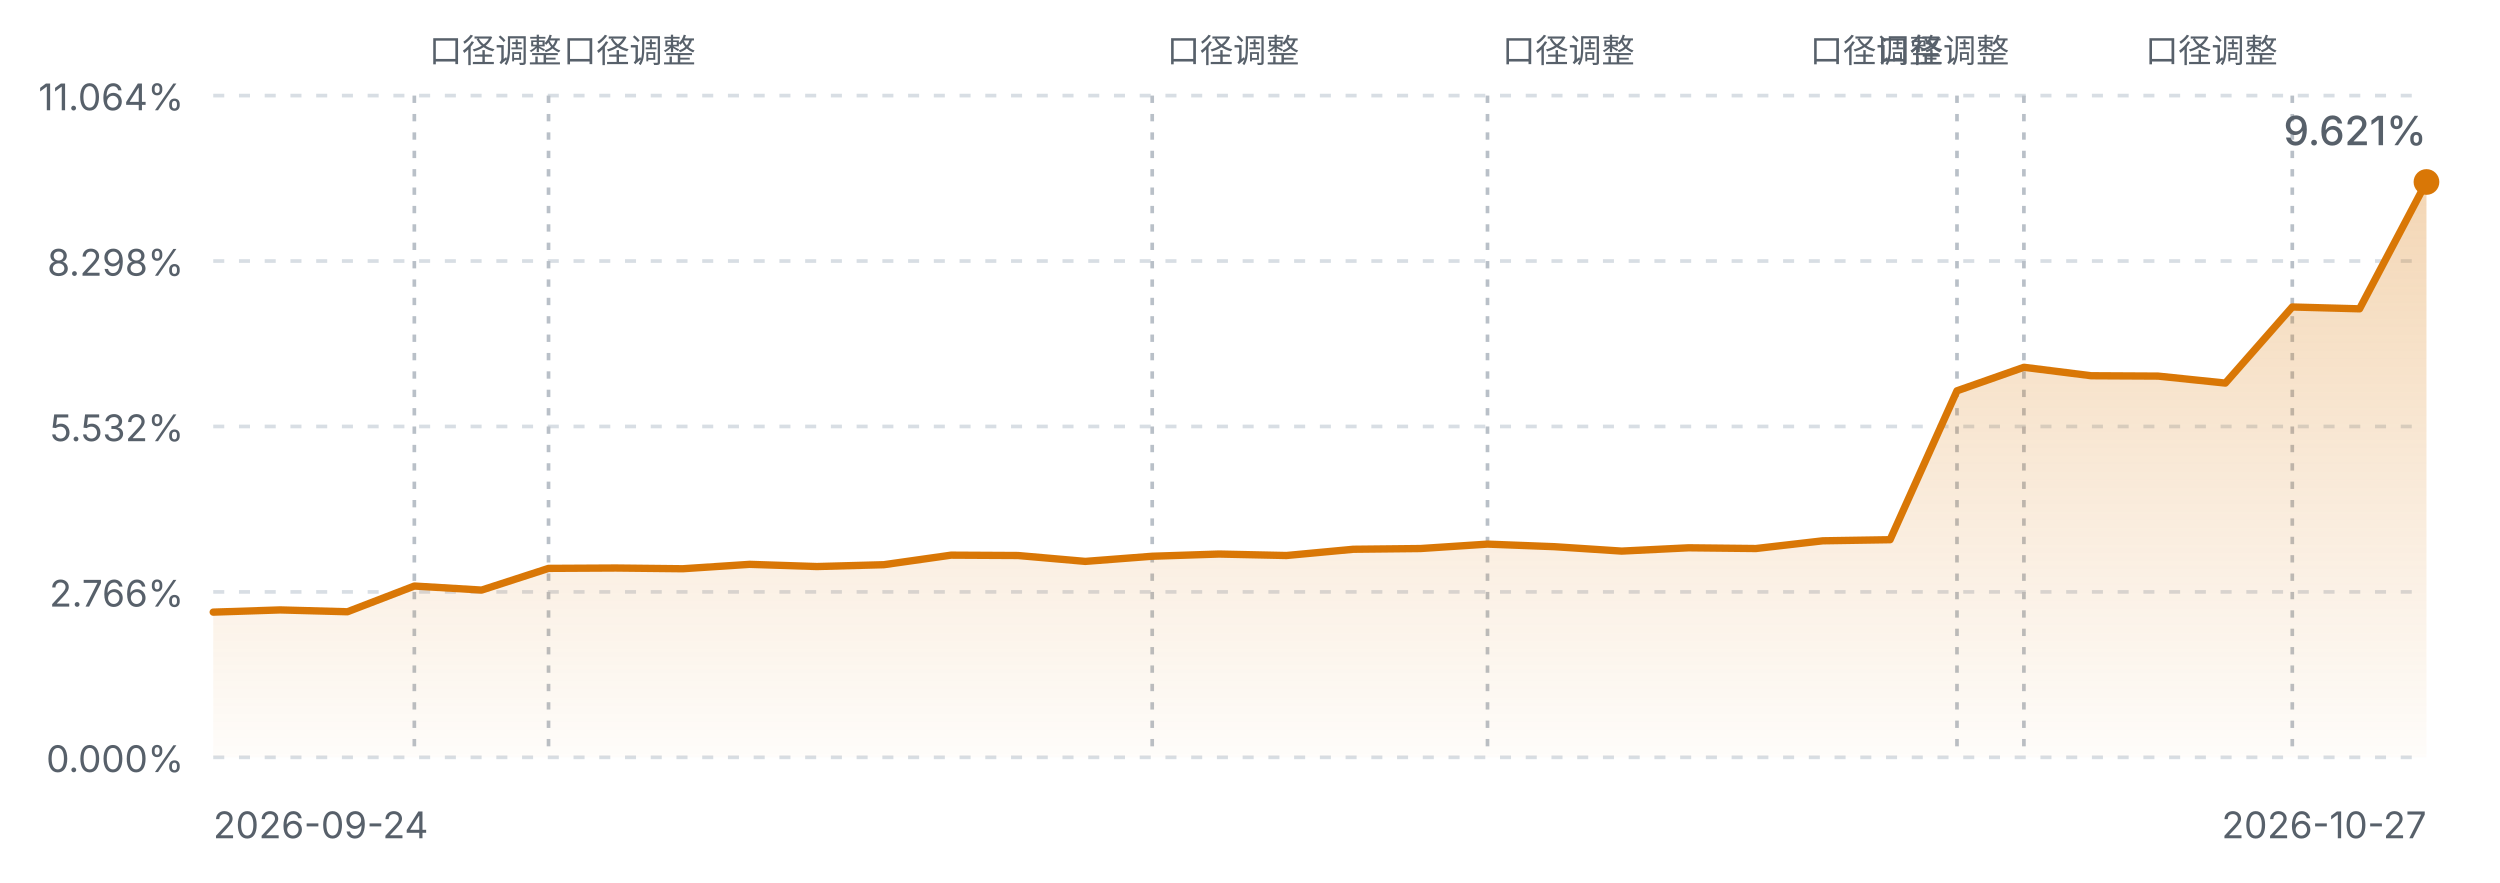
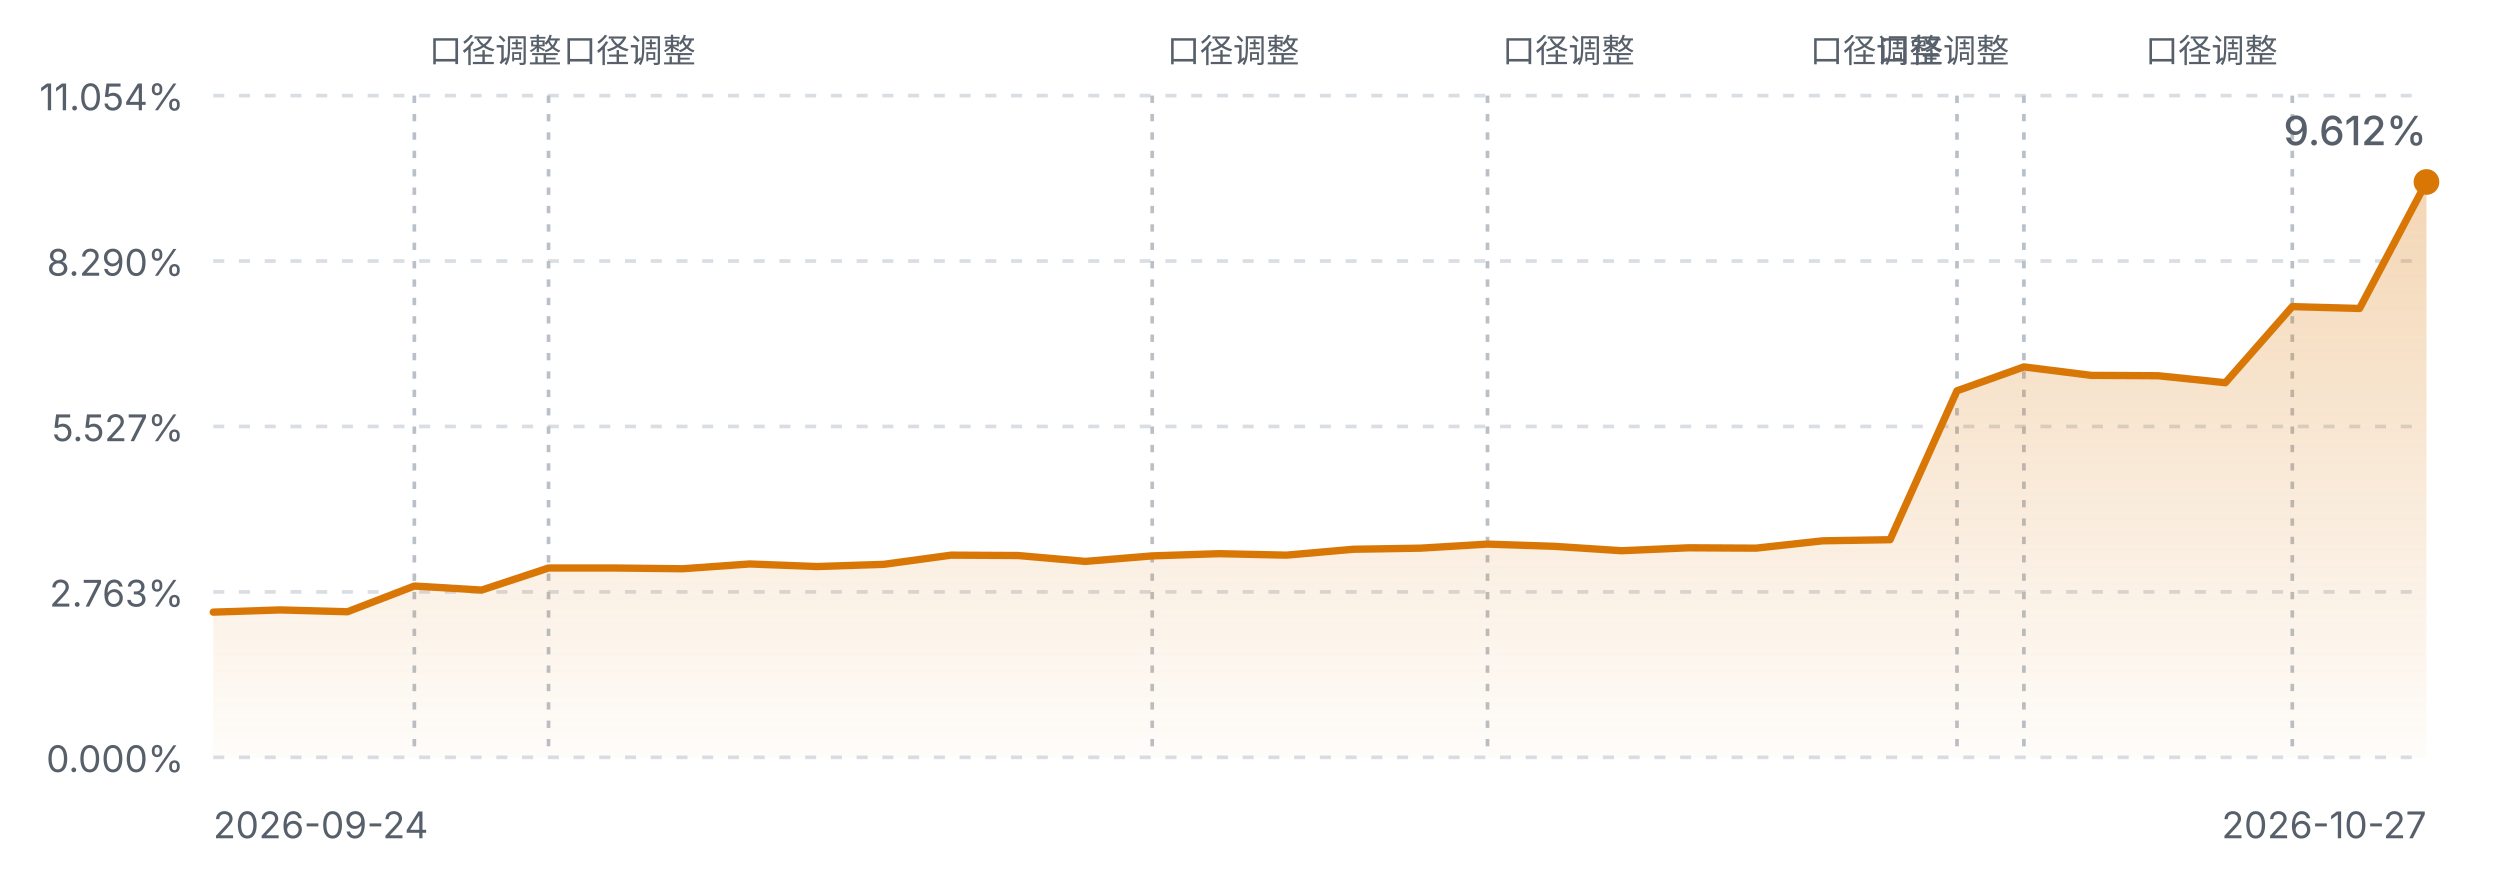
<svg xmlns="http://www.w3.org/2000/svg" viewBox="0 0 680 240" width="680" height="240" role="img" aria-label="FIRE 进度曲线">
  <defs>
    <linearGradient id="fireArea" x1="0" y1="0" x2="0" y2="1">
      <stop offset="0%" stop-color="#d97706" stop-opacity="0.30" />
      <stop offset="100%" stop-color="#d97706" stop-opacity="0.02" />
    </linearGradient>
    <style>
      .fg-muted { fill: #57606a; font-family: ui-sans-serif, system-ui, -apple-system, "Segoe UI", sans-serif; }
      .grid { stroke: #d8dee4; stroke-width: 1; stroke-dasharray: 3 4; }
      .mark { stroke: #b9c0c8; stroke-width: 1; stroke-dasharray: 2 3; }
      .line { fill: none; stroke: #d97706; stroke-width: 2; stroke-linejoin: round; stroke-linecap: round; }
      @media (prefers-color-scheme: dark) {
        .fg-muted { fill: #8b949e; }
        .grid { stroke: #30363d; }
        .mark { stroke: #4d545c; }
        .line { stroke: #f0b429; }
      }
    </style>
  </defs>
  <line class="grid" x1="58" y1="26.0" x2="660" y2="26.0" />
-   <text class="fg-muted" x="50" y="30.0" text-anchor="end" font-size="10">11.064%</text>
+   <text class="fg-muted" x="50" y="30.0" text-anchor="end" font-size="10">11.054%</text>
  <line class="grid" x1="58" y1="71.0" x2="660" y2="71.0" />
-   <text class="fg-muted" x="50" y="75.0" text-anchor="end" font-size="10">8.298%</text>
+   <text class="fg-muted" x="50" y="75.0" text-anchor="end" font-size="10">8.290%</text>
  <line class="grid" x1="58" y1="116.0" x2="660" y2="116.0" />
-   <text class="fg-muted" x="50" y="120.0" text-anchor="end" font-size="10">5.532%</text>
+   <text class="fg-muted" x="50" y="120.0" text-anchor="end" font-size="10">5.527%</text>
  <line class="grid" x1="58" y1="161.0" x2="660" y2="161.0" />
-   <text class="fg-muted" x="50" y="165.0" text-anchor="end" font-size="10">2.766%</text>
+   <text class="fg-muted" x="50" y="165.0" text-anchor="end" font-size="10">2.763%</text>
  <line class="grid" x1="58" y1="206.0" x2="660" y2="206.0" />
  <text class="fg-muted" x="50" y="210.0" text-anchor="end" font-size="10">0.000%</text>
  <line class="mark" x1="112.7" y1="26" x2="112.7" y2="206.0" />
  <text class="fg-muted" x="116.7" y="17" text-anchor="start" font-size="9">口径调整</text>
  <line class="mark" x1="149.2" y1="26" x2="149.2" y2="206.0" />
  <text class="fg-muted" x="153.2" y="17" text-anchor="start" font-size="9">口径调整</text>
  <line class="mark" x1="313.4" y1="26" x2="313.4" y2="206.0" />
  <text class="fg-muted" x="317.4" y="17" text-anchor="start" font-size="9">口径调整</text>
  <line class="mark" x1="404.6" y1="26" x2="404.6" y2="206.0" />
  <text class="fg-muted" x="408.6" y="17" text-anchor="start" font-size="9">口径调整</text>
  <line class="mark" x1="532.3" y1="26" x2="532.3" y2="206.0" />
  <text class="fg-muted" x="528.3" y="17" text-anchor="end" font-size="9">口径调整</text>
  <line class="mark" x1="550.5" y1="26" x2="550.5" y2="206.0" />
  <text class="fg-muted" x="546.5" y="17" text-anchor="end" font-size="9">口径调整</text>
  <line class="mark" x1="623.5" y1="26" x2="623.5" y2="206.0" />
  <text class="fg-muted" x="619.5" y="17" text-anchor="end" font-size="9">口径调整</text>
-   <path d="M58.0,166.5 L76.2,165.9 L94.5,166.4 L112.7,159.4 L131.0,160.5 L149.2,154.6 L167.5,154.5 L185.7,154.7 L203.9,153.5 L222.2,154.1 L240.4,153.6 L258.7,151.0 L276.9,151.1 L295.2,152.7 L313.4,151.3 L331.6,150.7 L349.9,151.1 L368.1,149.4 L386.4,149.2 L404.6,148.0 L422.8,148.7 L441.1,149.9 L459.3,149.0 L477.6,149.2 L495.8,147.1 L514.1,146.8 L532.3,106.3 L550.5,99.9 L568.8,102.2 L587.0,102.3 L605.3,104.2 L623.5,83.5 L641.8,84.0 L660.0,49.5 L660.0,206.0 L58.0,206.0 Z" fill="url(#fireArea)" />
-   <path d="M58.0,166.5 L76.2,165.9 L94.5,166.4 L112.7,159.4 L131.0,160.5 L149.2,154.6 L167.5,154.5 L185.7,154.7 L203.9,153.5 L222.2,154.1 L240.4,153.6 L258.7,151.0 L276.9,151.1 L295.2,152.7 L313.4,151.3 L331.6,150.7 L349.9,151.1 L368.1,149.4 L386.4,149.2 L404.6,148.0 L422.8,148.7 L441.1,149.9 L459.3,149.0 L477.6,149.2 L495.8,147.1 L514.1,146.8 L532.3,106.3 L550.5,99.9 L568.8,102.2 L587.0,102.3 L605.3,104.2 L623.5,83.5 L641.8,84.0 L660.0,49.5" class="line" />
+   <path d="M58.0,166.5 L76.2,165.9 L94.5,166.4 L112.7,159.4 L131.0,160.5 L149.2,154.5 L167.5,154.5 L185.7,154.7 L203.9,153.4 L222.2,154.1 L240.4,153.5 L258.7,151.0 L276.9,151.1 L295.2,152.7 L313.4,151.2 L331.6,150.6 L349.9,151.0 L368.1,149.4 L386.4,149.1 L404.6,148.0 L422.8,148.6 L441.1,149.8 L459.3,149.0 L477.6,149.1 L495.8,147.1 L514.1,146.8 L532.3,106.3 L550.5,99.8 L568.8,102.1 L587.0,102.2 L605.3,104.1 L623.5,83.4 L641.8,83.9 L660.0,49.5 L660.0,206.0 L58.0,206.0 Z" fill="url(#fireArea)" />
+   <path d="M58.0,166.5 L76.2,165.9 L94.5,166.4 L112.7,159.4 L131.0,160.5 L149.2,154.5 L167.5,154.5 L185.7,154.7 L203.9,153.4 L222.2,154.1 L240.4,153.5 L258.7,151.0 L276.9,151.1 L295.2,152.7 L313.4,151.2 L331.6,150.6 L349.9,151.0 L368.1,149.4 L386.4,149.1 L404.6,148.0 L422.8,148.6 L441.1,149.8 L459.3,149.0 L477.6,149.1 L495.8,147.1 L514.1,146.8 L532.3,106.3 L550.5,99.8 L568.8,102.1 L587.0,102.2 L605.3,104.1 L623.5,83.4 L641.8,83.9 L660.0,49.5" class="line" />
  <circle cx="660.0" cy="49.5" r="3.5" fill="#d97706" />
  <text class="fg-muted" x="58" y="228" font-size="10">2026-09-24</text>
  <text class="fg-muted" x="660" y="228" text-anchor="end" font-size="10">2026-10-27</text>
-   <text class="fg-muted" x="660.0" y="39.5" text-anchor="end" font-size="11" font-weight="500">9.621%</text>
+   <text class="fg-muted" x="660.0" y="39.5" text-anchor="end" font-size="11" font-weight="500">9.612%</text>
</svg>
